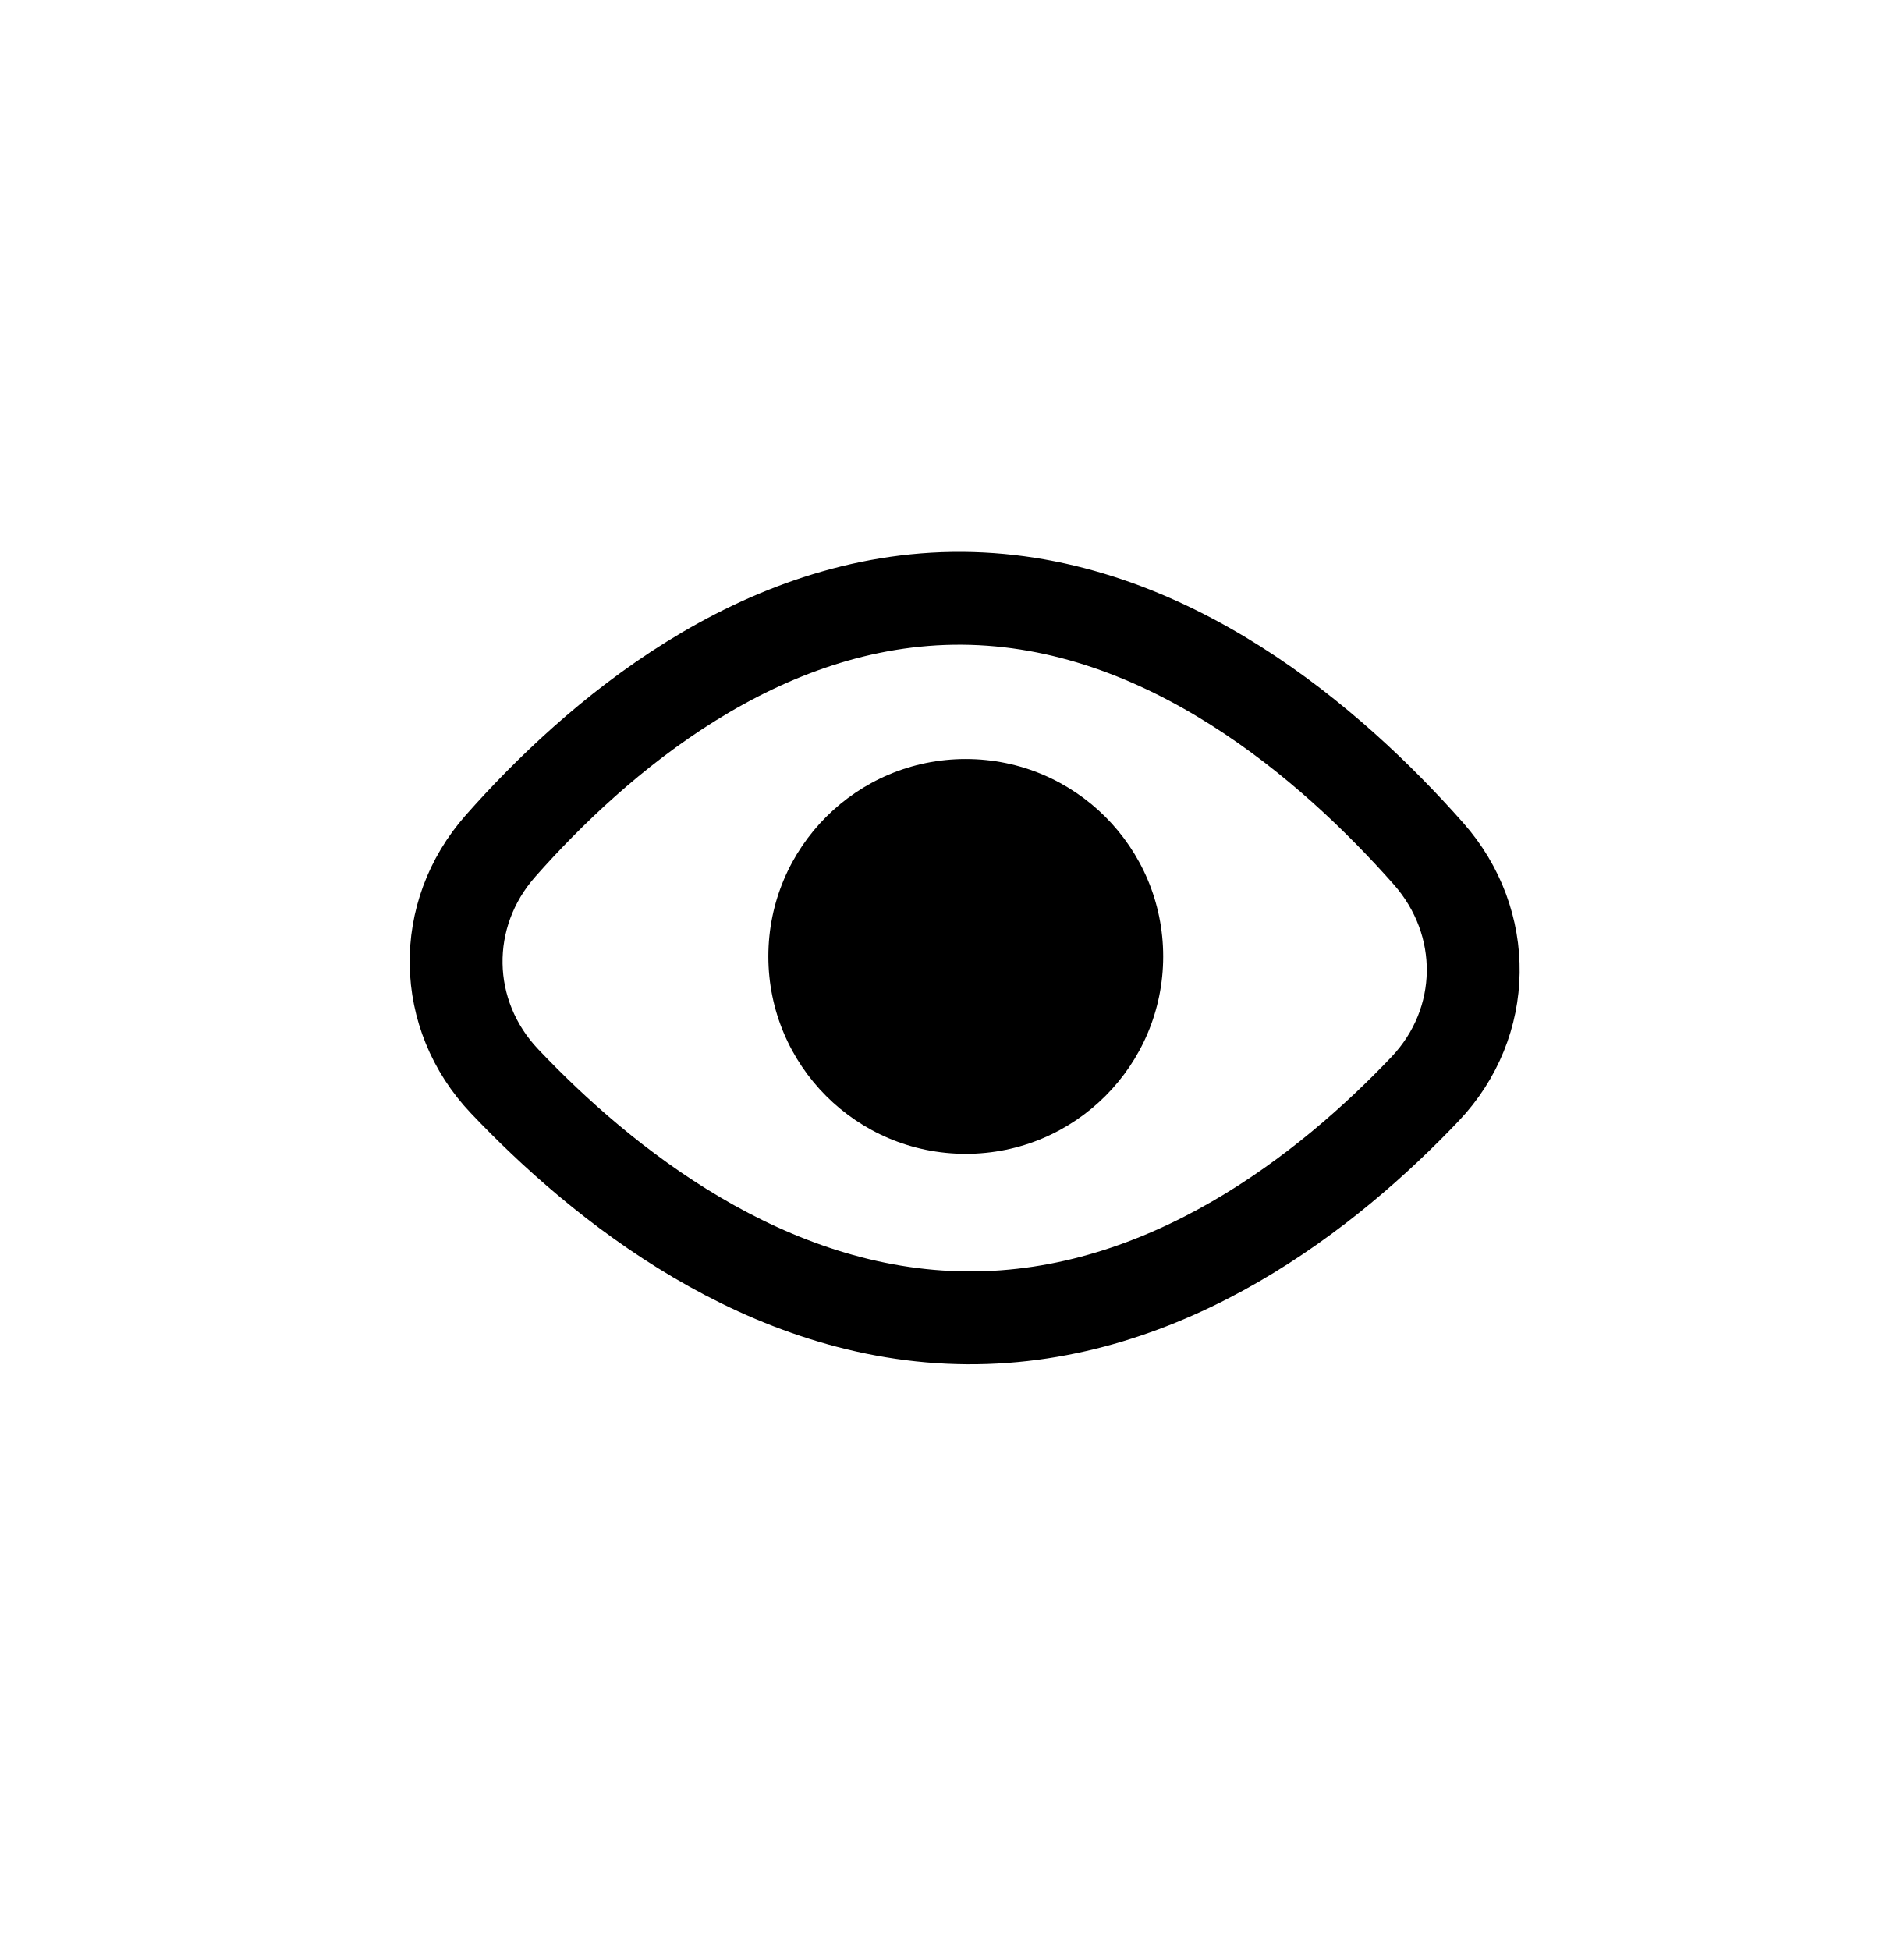
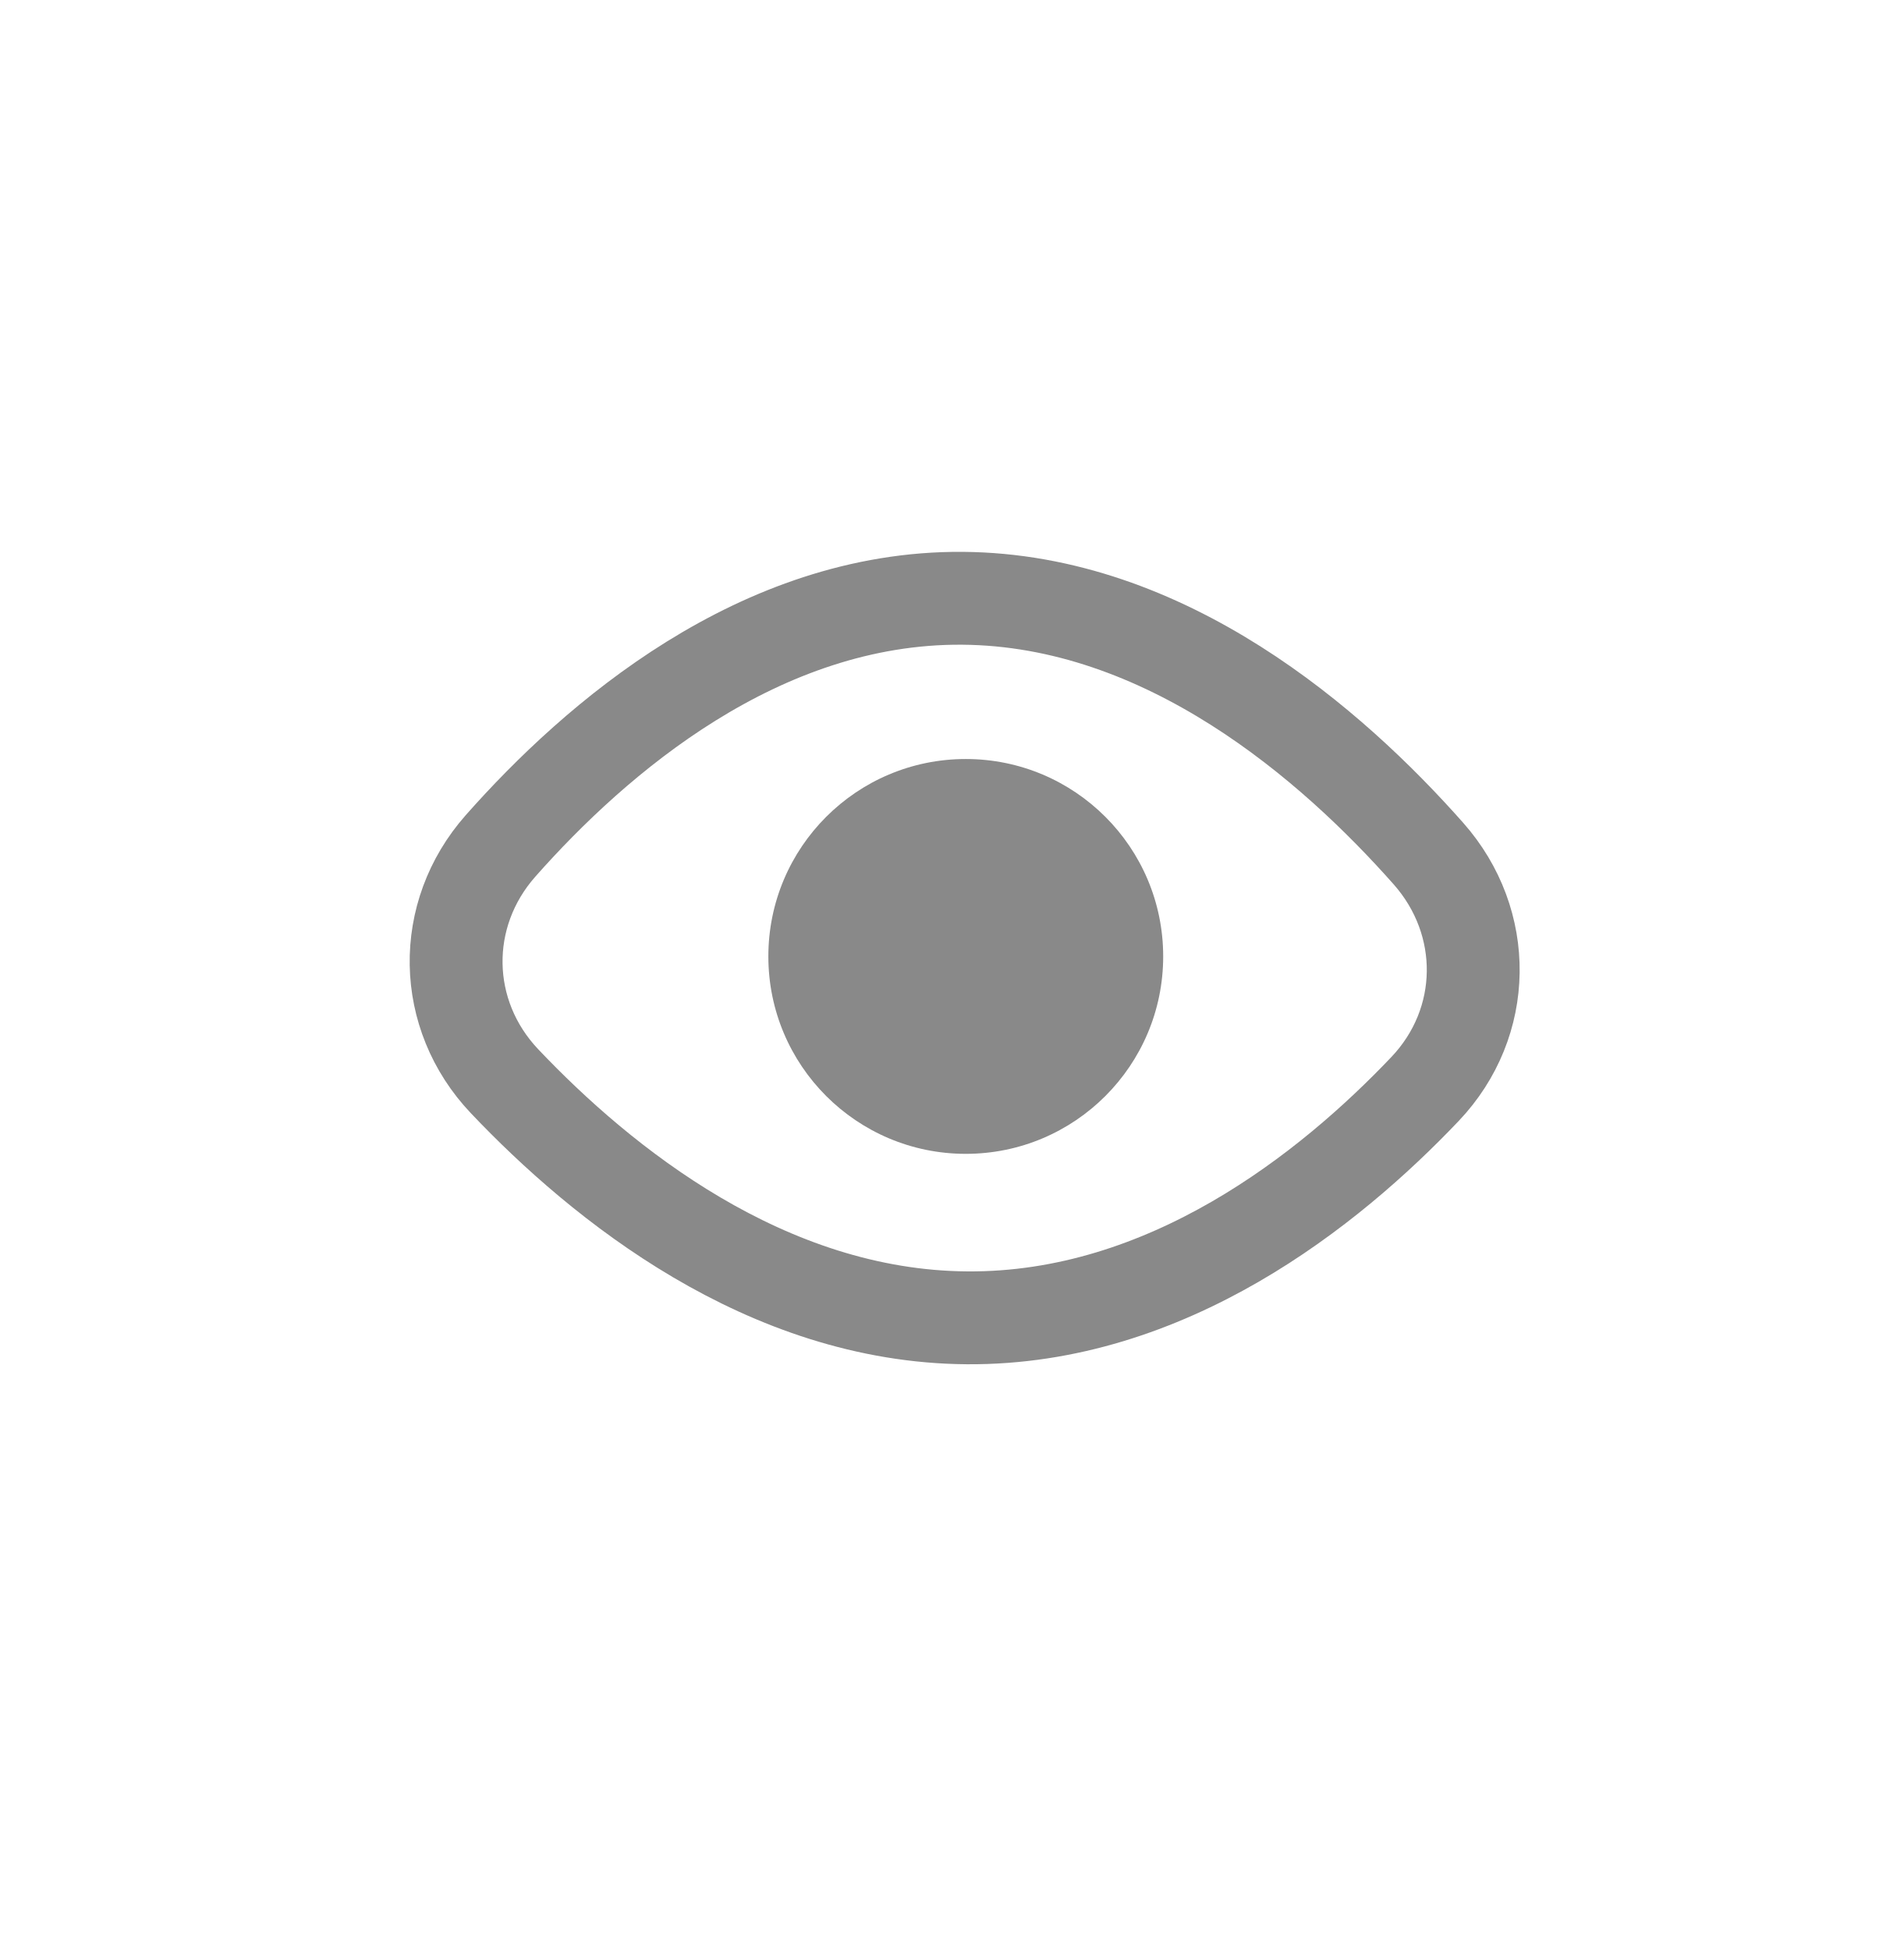
<svg xmlns="http://www.w3.org/2000/svg" width="41" height="42" viewBox="0 0 41 42" fill="none">
-   <path d="M20.724 12.886C25.11 12.916 28.689 16.036 30.767 18.386C32.075 19.866 32.053 22.024 30.692 23.456C28.631 25.625 25.139 28.414 20.83 28.384C16.498 28.355 12.955 25.49 10.867 23.288C9.509 21.855 9.473 19.699 10.781 18.219C12.83 15.901 16.356 12.857 20.724 12.886Z" stroke="currentColor" stroke-width="2" />
-   <circle cx="20.801" cy="20.6" r="4.252" fill="currentColor" />
+   <path d="M20.724 12.886C25.11 12.916 28.689 16.036 30.767 18.386C32.075 19.866 32.053 22.024 30.692 23.456C28.631 25.625 25.139 28.414 20.83 28.384C16.498 28.355 12.955 25.49 10.867 23.288C9.509 21.855 9.473 19.699 10.781 18.219C12.83 15.901 16.356 12.857 20.724 12.886Z" stroke="#898989" stroke-width="2" />
+   <circle cx="20.801" cy="20.6" r="4.252" fill="#898989" />
</svg>
